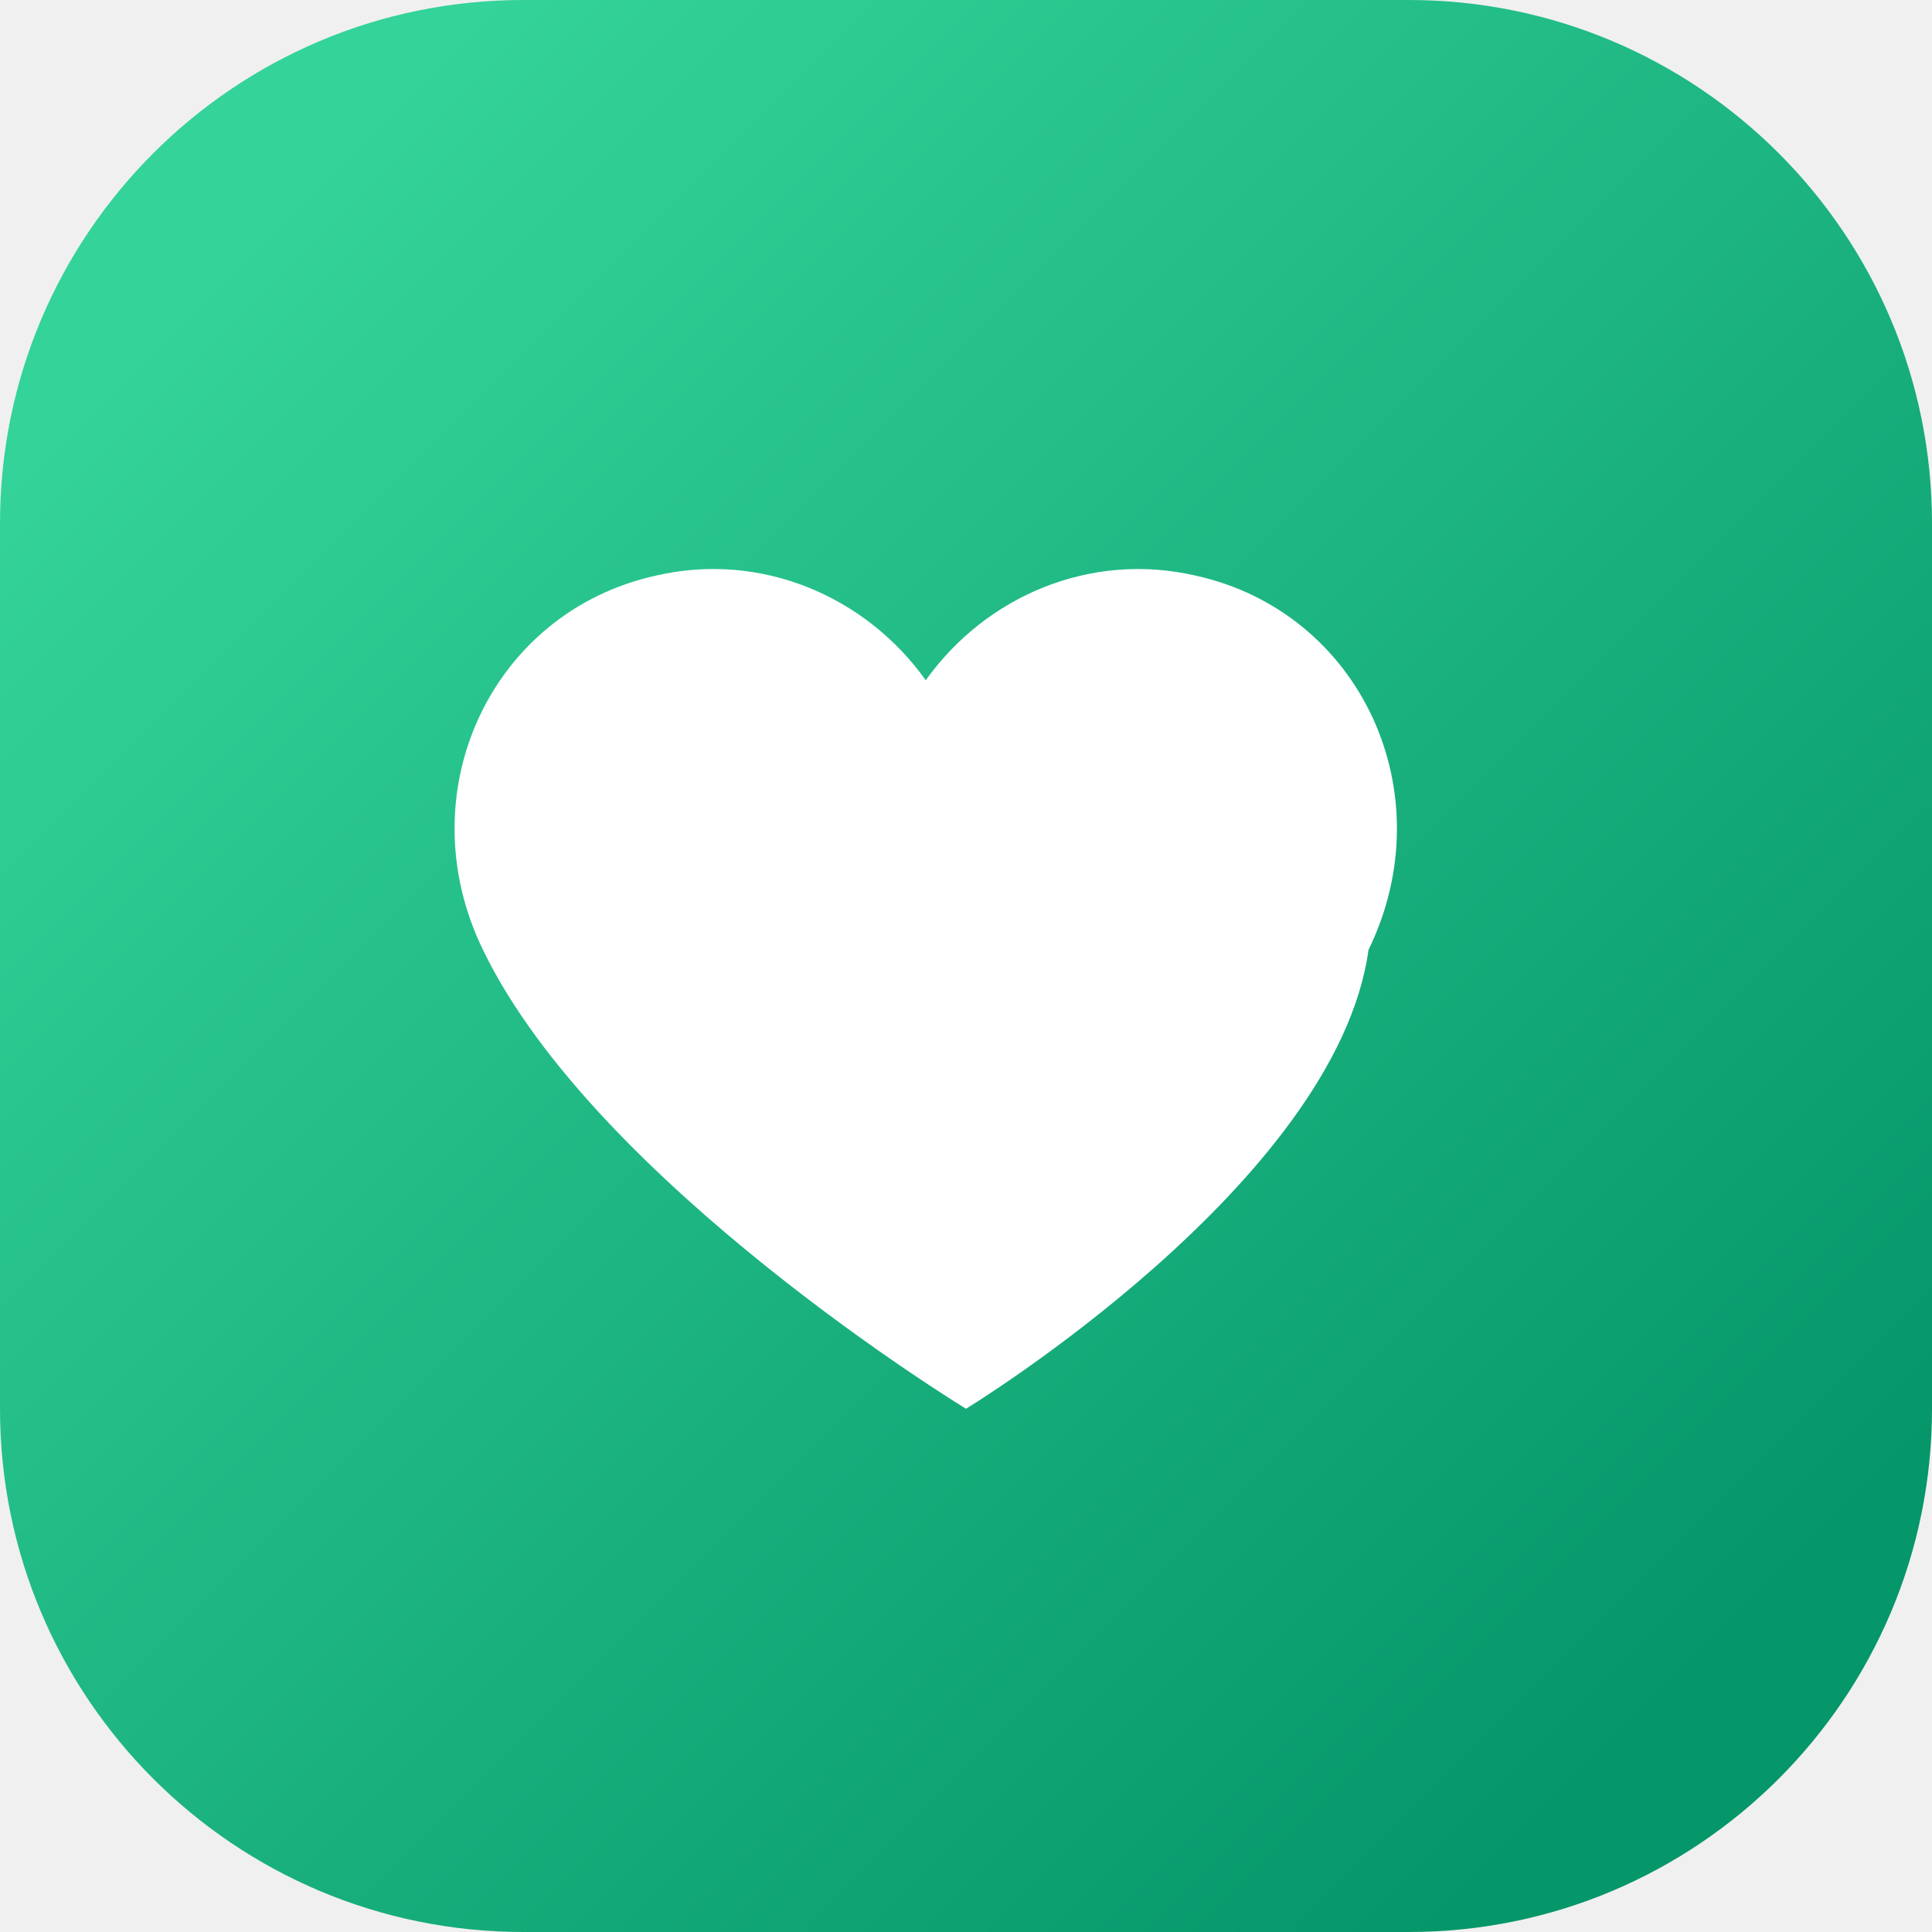
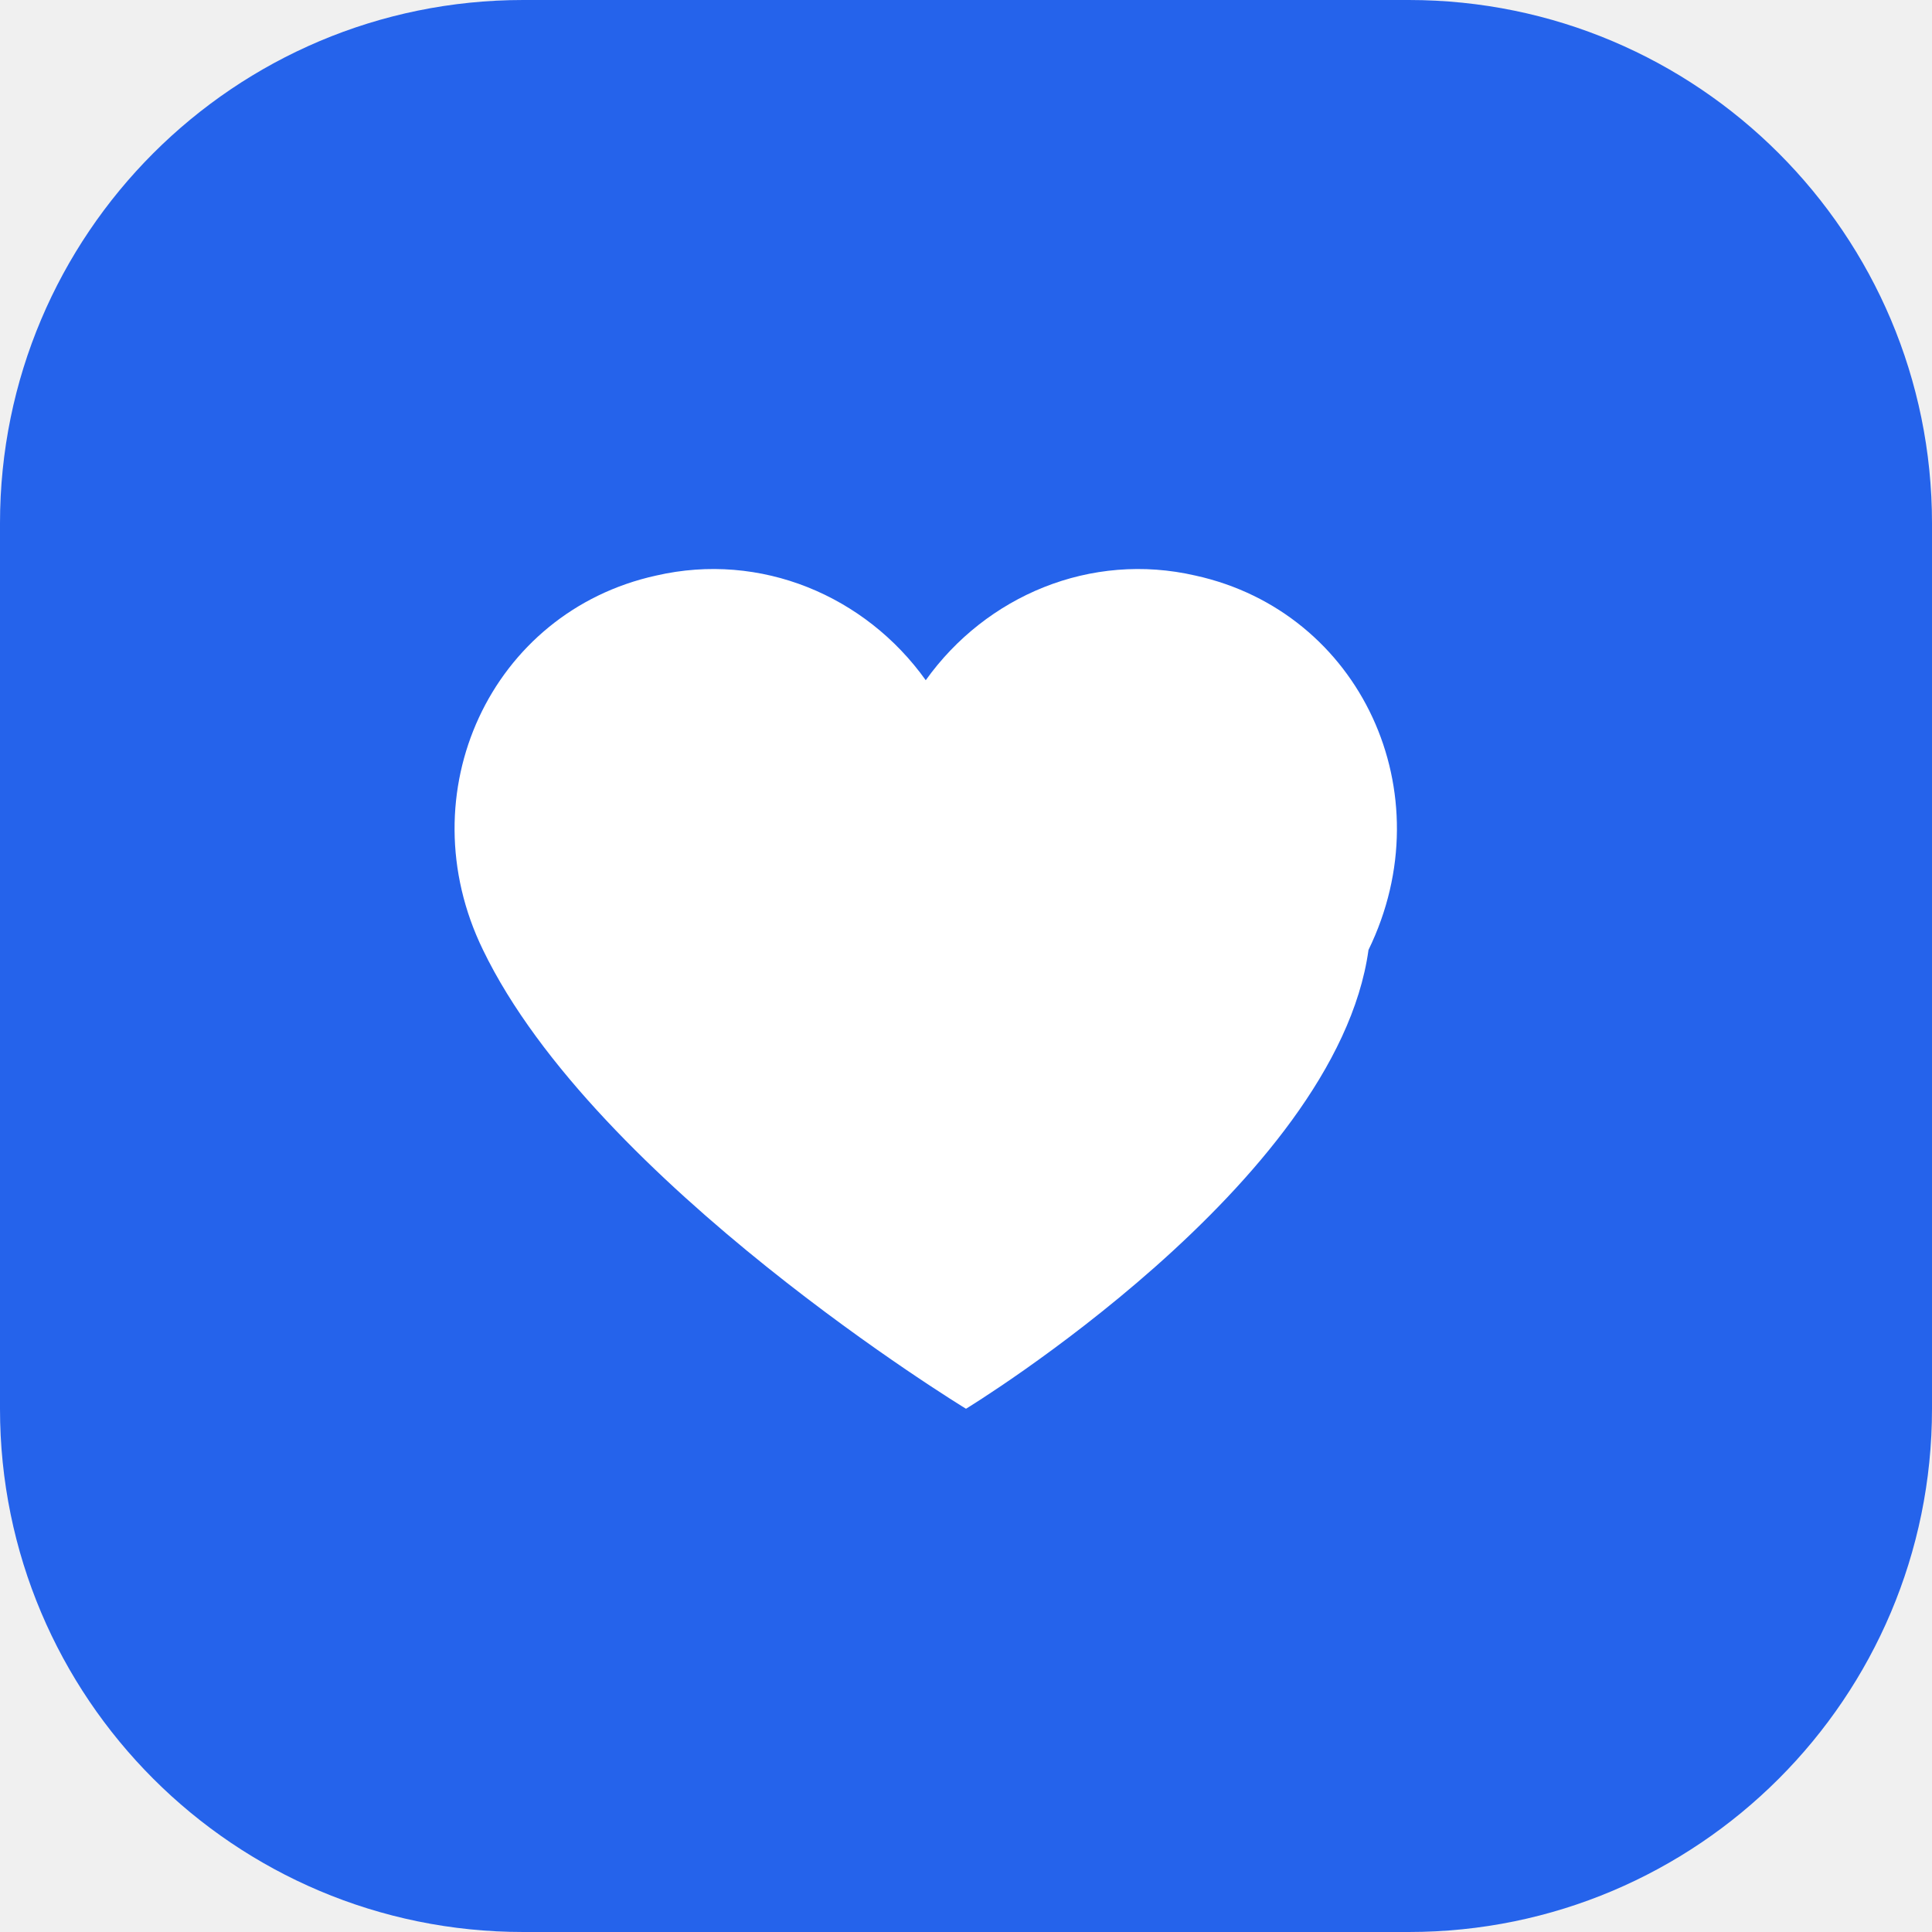
<svg xmlns="http://www.w3.org/2000/svg" width="48" height="48" viewBox="0 0 48 48" fill="none">
-   <defs>
-     <linearGradient id="g" x1="6" y1="6" x2="42" y2="42" gradientUnits="userSpaceOnUse">
-       <stop stop-color="#34d399" />
-       <stop offset="1" stop-color="#059669" />
-     </linearGradient>
-   </defs>
-   <rect width="48" height="48" rx="13" fill="url(#g)" />
+   <rect width="48" height="48" rx="13" fill="#2563eb" />
  <path d="M24 35s-9.2-5.6-12-11.4c-1.9-3.9.2-8.4 4.3-9.3 2.6-.6 5.2.5 6.7 2.6 1.5-2.1 4.1-3.2 6.7-2.6 4.1.9 6.2 5.4 4.3 9.3C33.2 29.4 24 35 24 35Z" fill="#fff" />
</svg>
